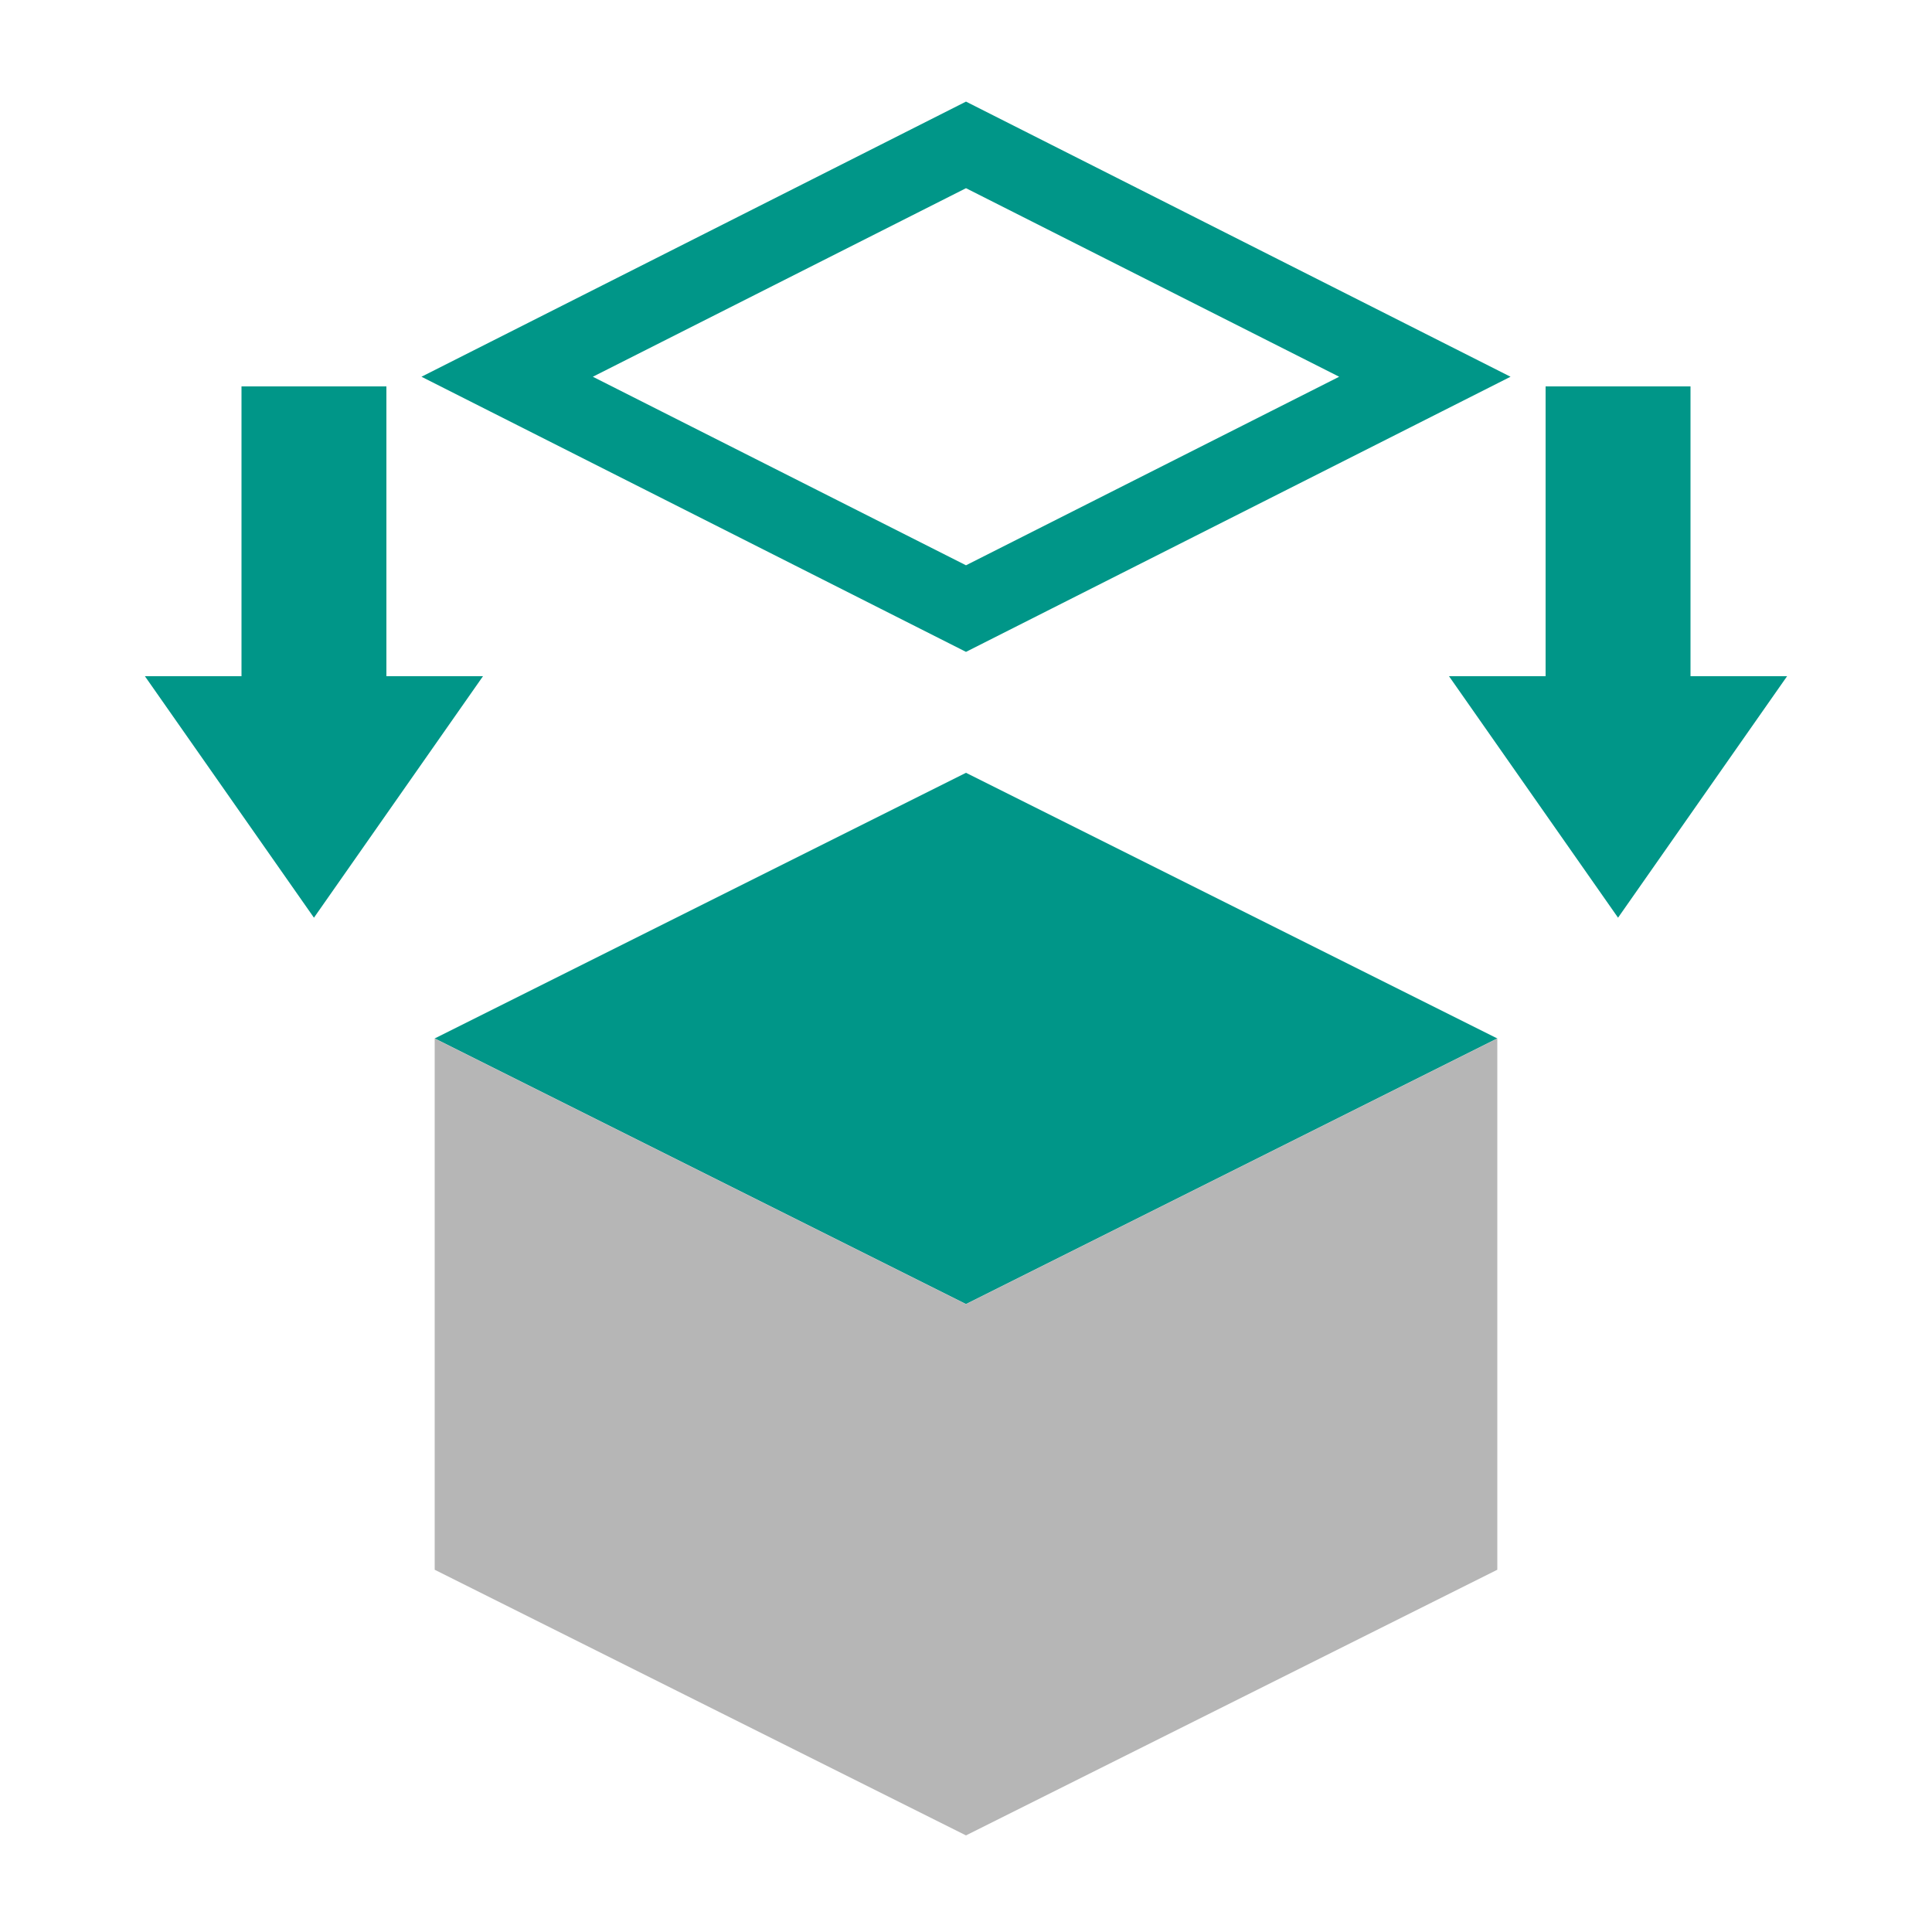
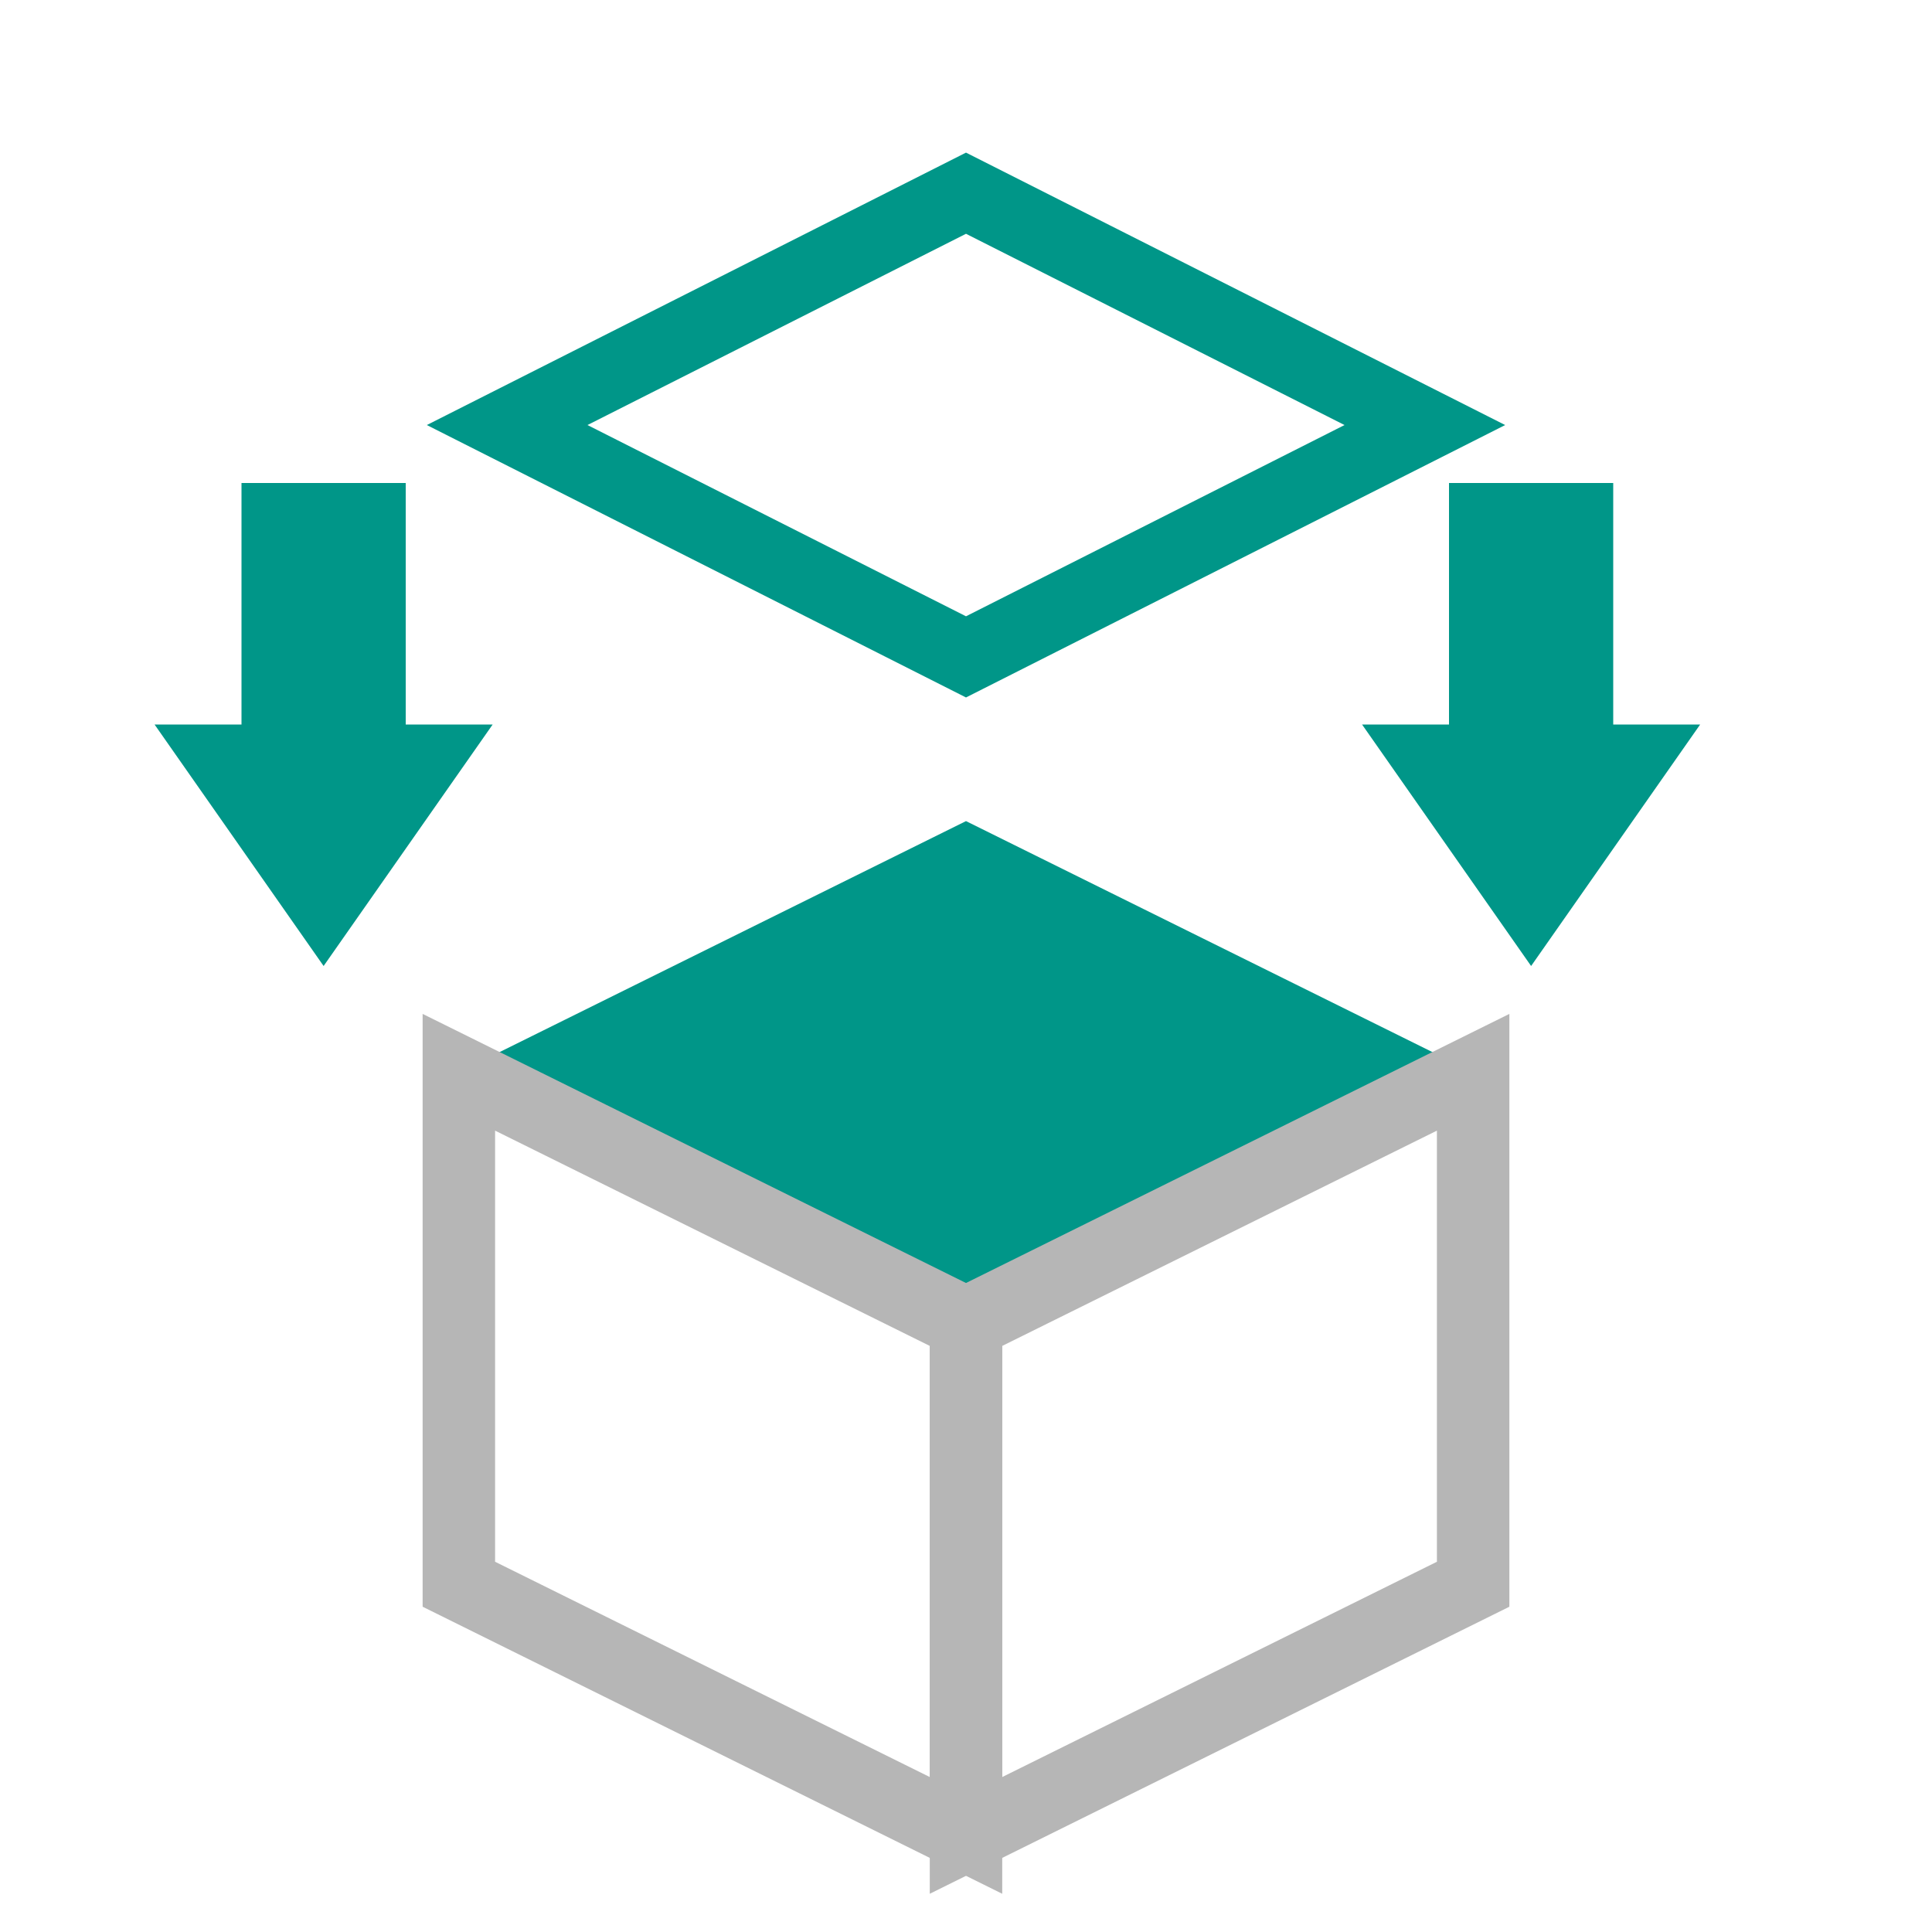
<svg xmlns="http://www.w3.org/2000/svg" width="40" height="40" viewBox="0 0 40 40">
-   <polygon points="20,3 29.5,7.8 20,12.6 10.5,7.8" style="fill:none;stroke:#009688;stroke-width:1.6" />
-   <polygon points="5,8 5,14 3,14 6.5,19 10,14 8,14 8,8" style="fill:#009688" />
-   <polygon points="32,8 32,14 30,14 33.5,19 37,14 35,14 35,8" style="fill:#009688" />
-   <polygon points="20,16 31,21.5 20,27 9,21.5" style="fill:#009688" />
-   <polygon points="9,21.5 20,27 20,38 9,32.5" style="fill:#b6b6b6" />
-   <polygon points="20,27 31,21.5 31,32.5 20,38" style="fill:#b6b6b6" />
+   <polygon points="20,4 29.5,8.8 20,13.6 10.5,8.8" style="fill:none;stroke:#009688;stroke-width:1.5" />
+   <polygon points="5,10 5,15 3.2,15 6.7,20 10.2,15 8.4,15 8.4,10" style="fill:#009688" />
+   <polygon points="30,10 30,15 28.2,15 31.7,20 35.2,15 33.4,15 33.4,10" style="fill:#009688" />
+   <polygon points="20,17 30.5,22.2 20,27.4 9.5,22.2" style="fill:#009688" />
+   <polygon points="9.5,22.2 20,27.4 20,38 9.5,32.8" style="fill:none;stroke:#b6b6b6;stroke-width:1.5" />
+   <polygon points="30.5,22.2 20,27.4 20,38 30.5,32.8" style="fill:none;stroke:#b6b6b6;stroke-width:1.5" />
</svg>
